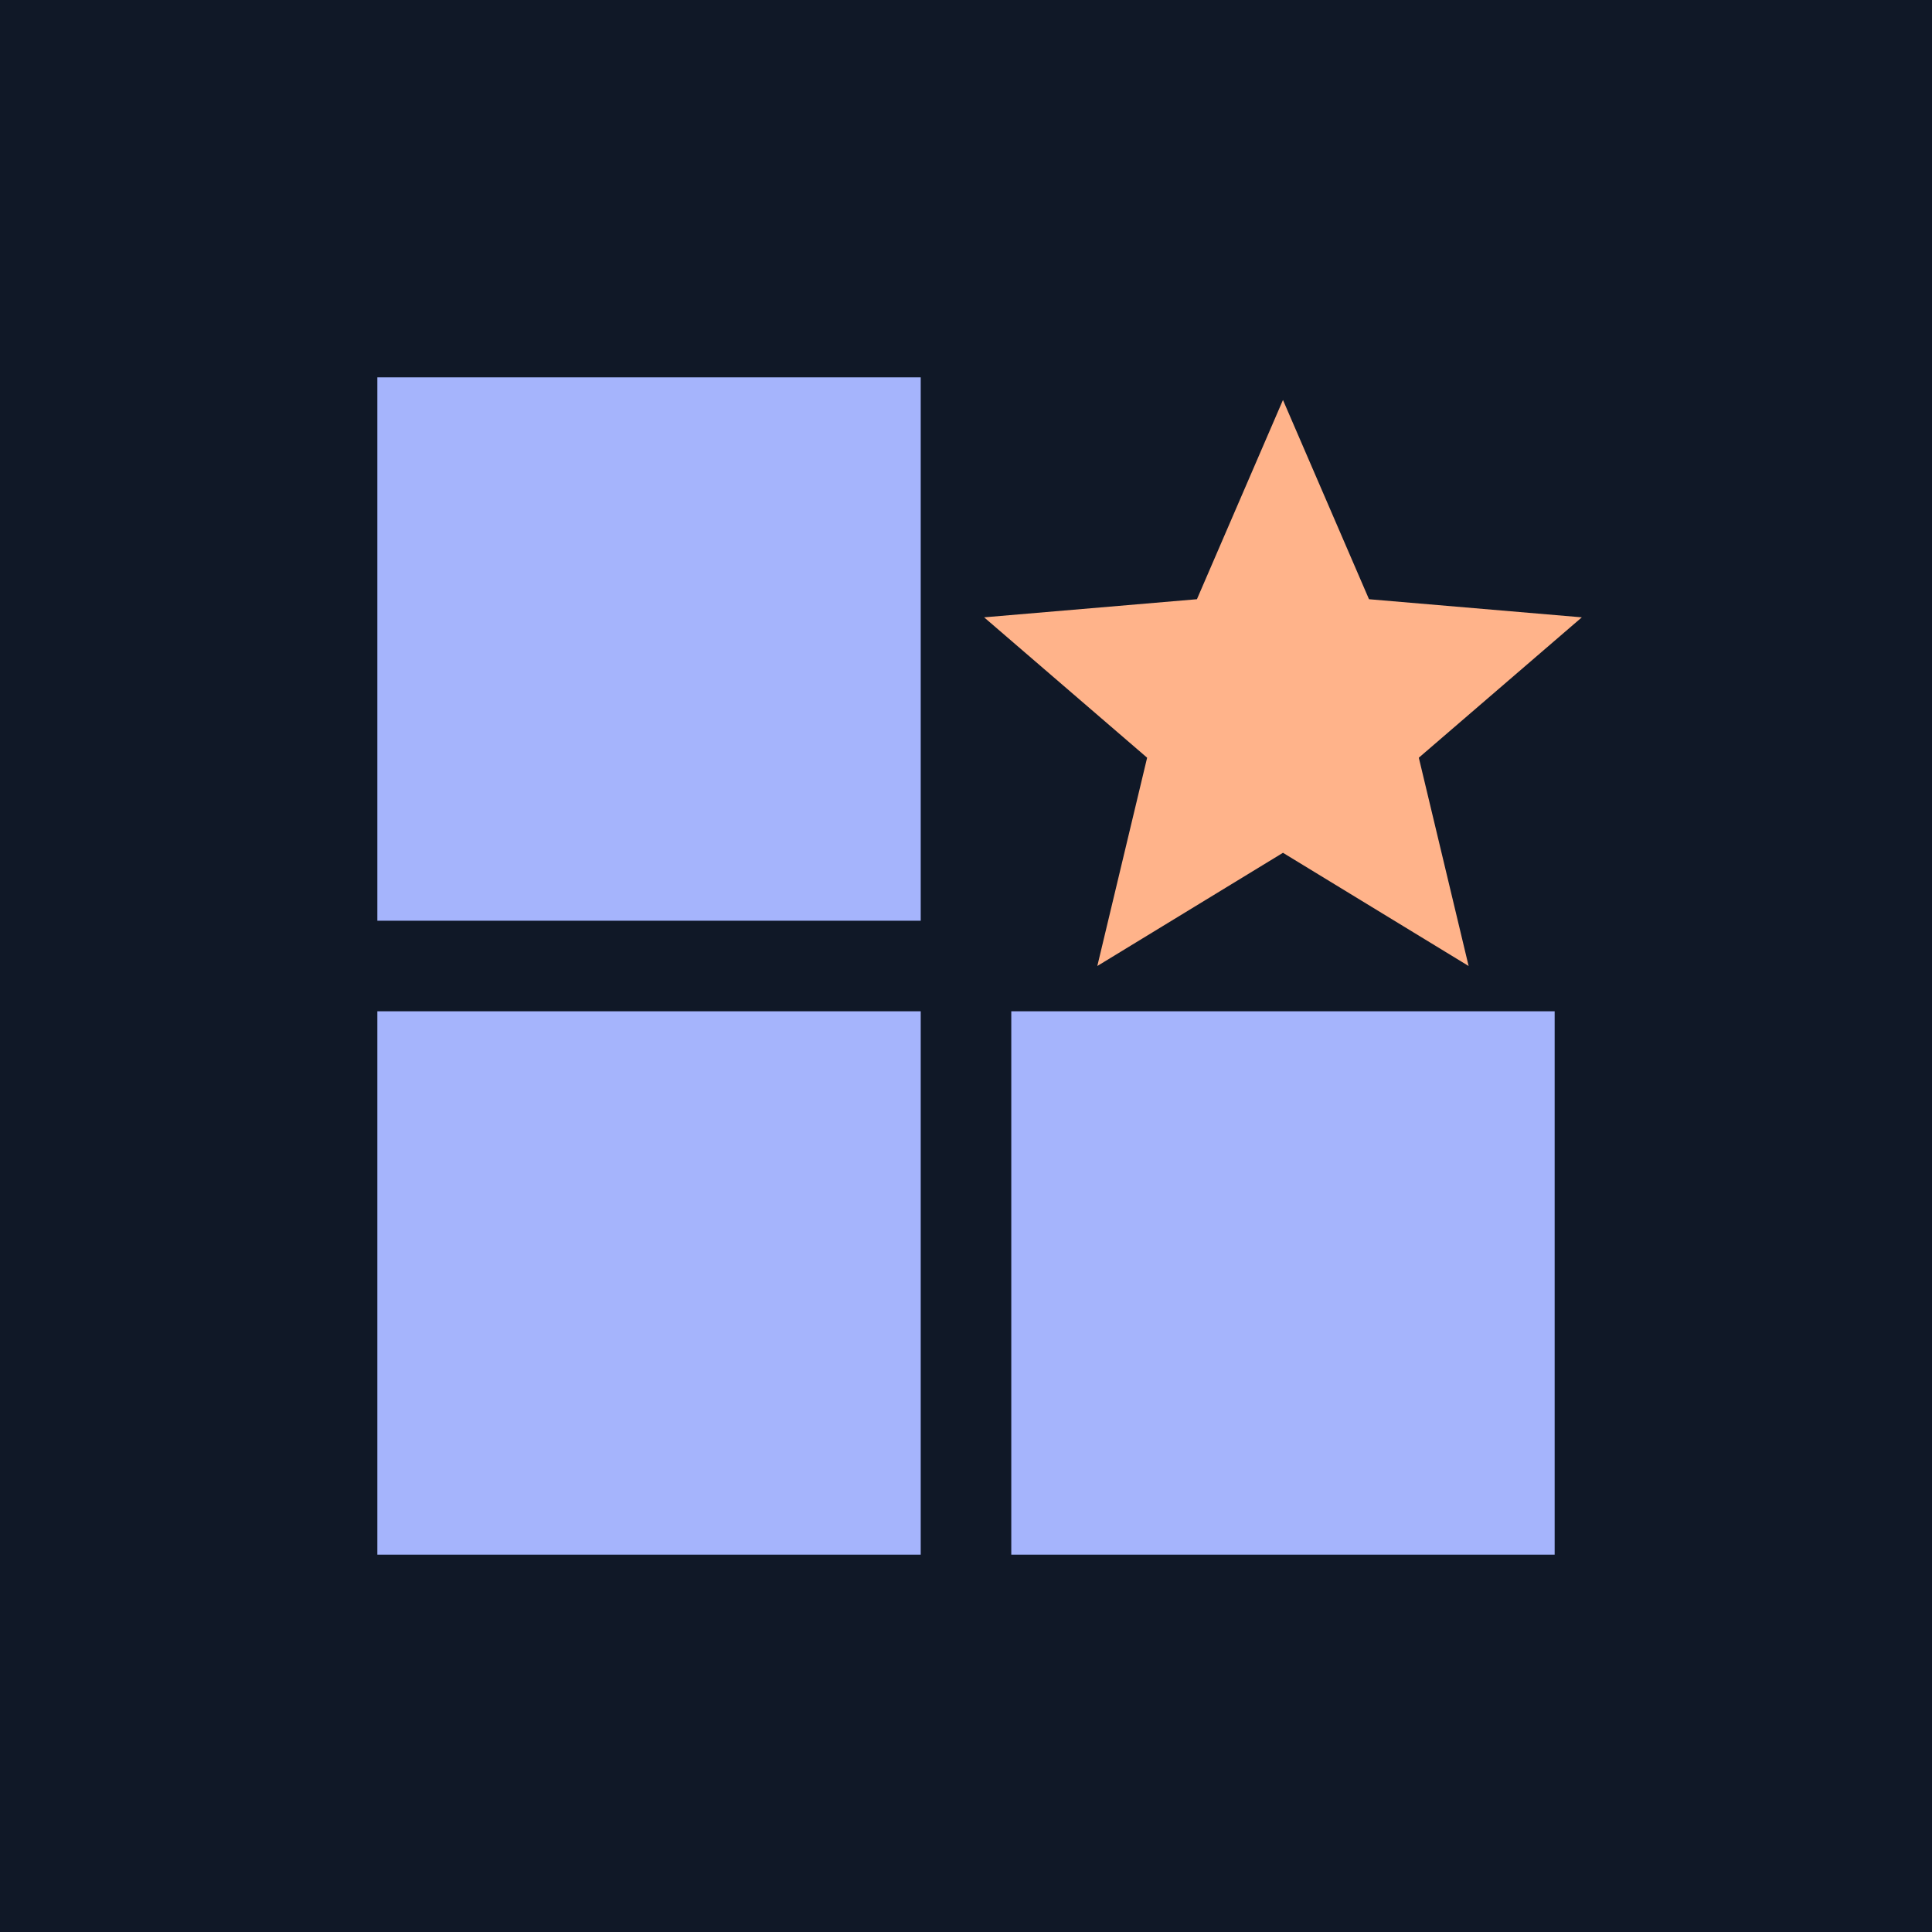
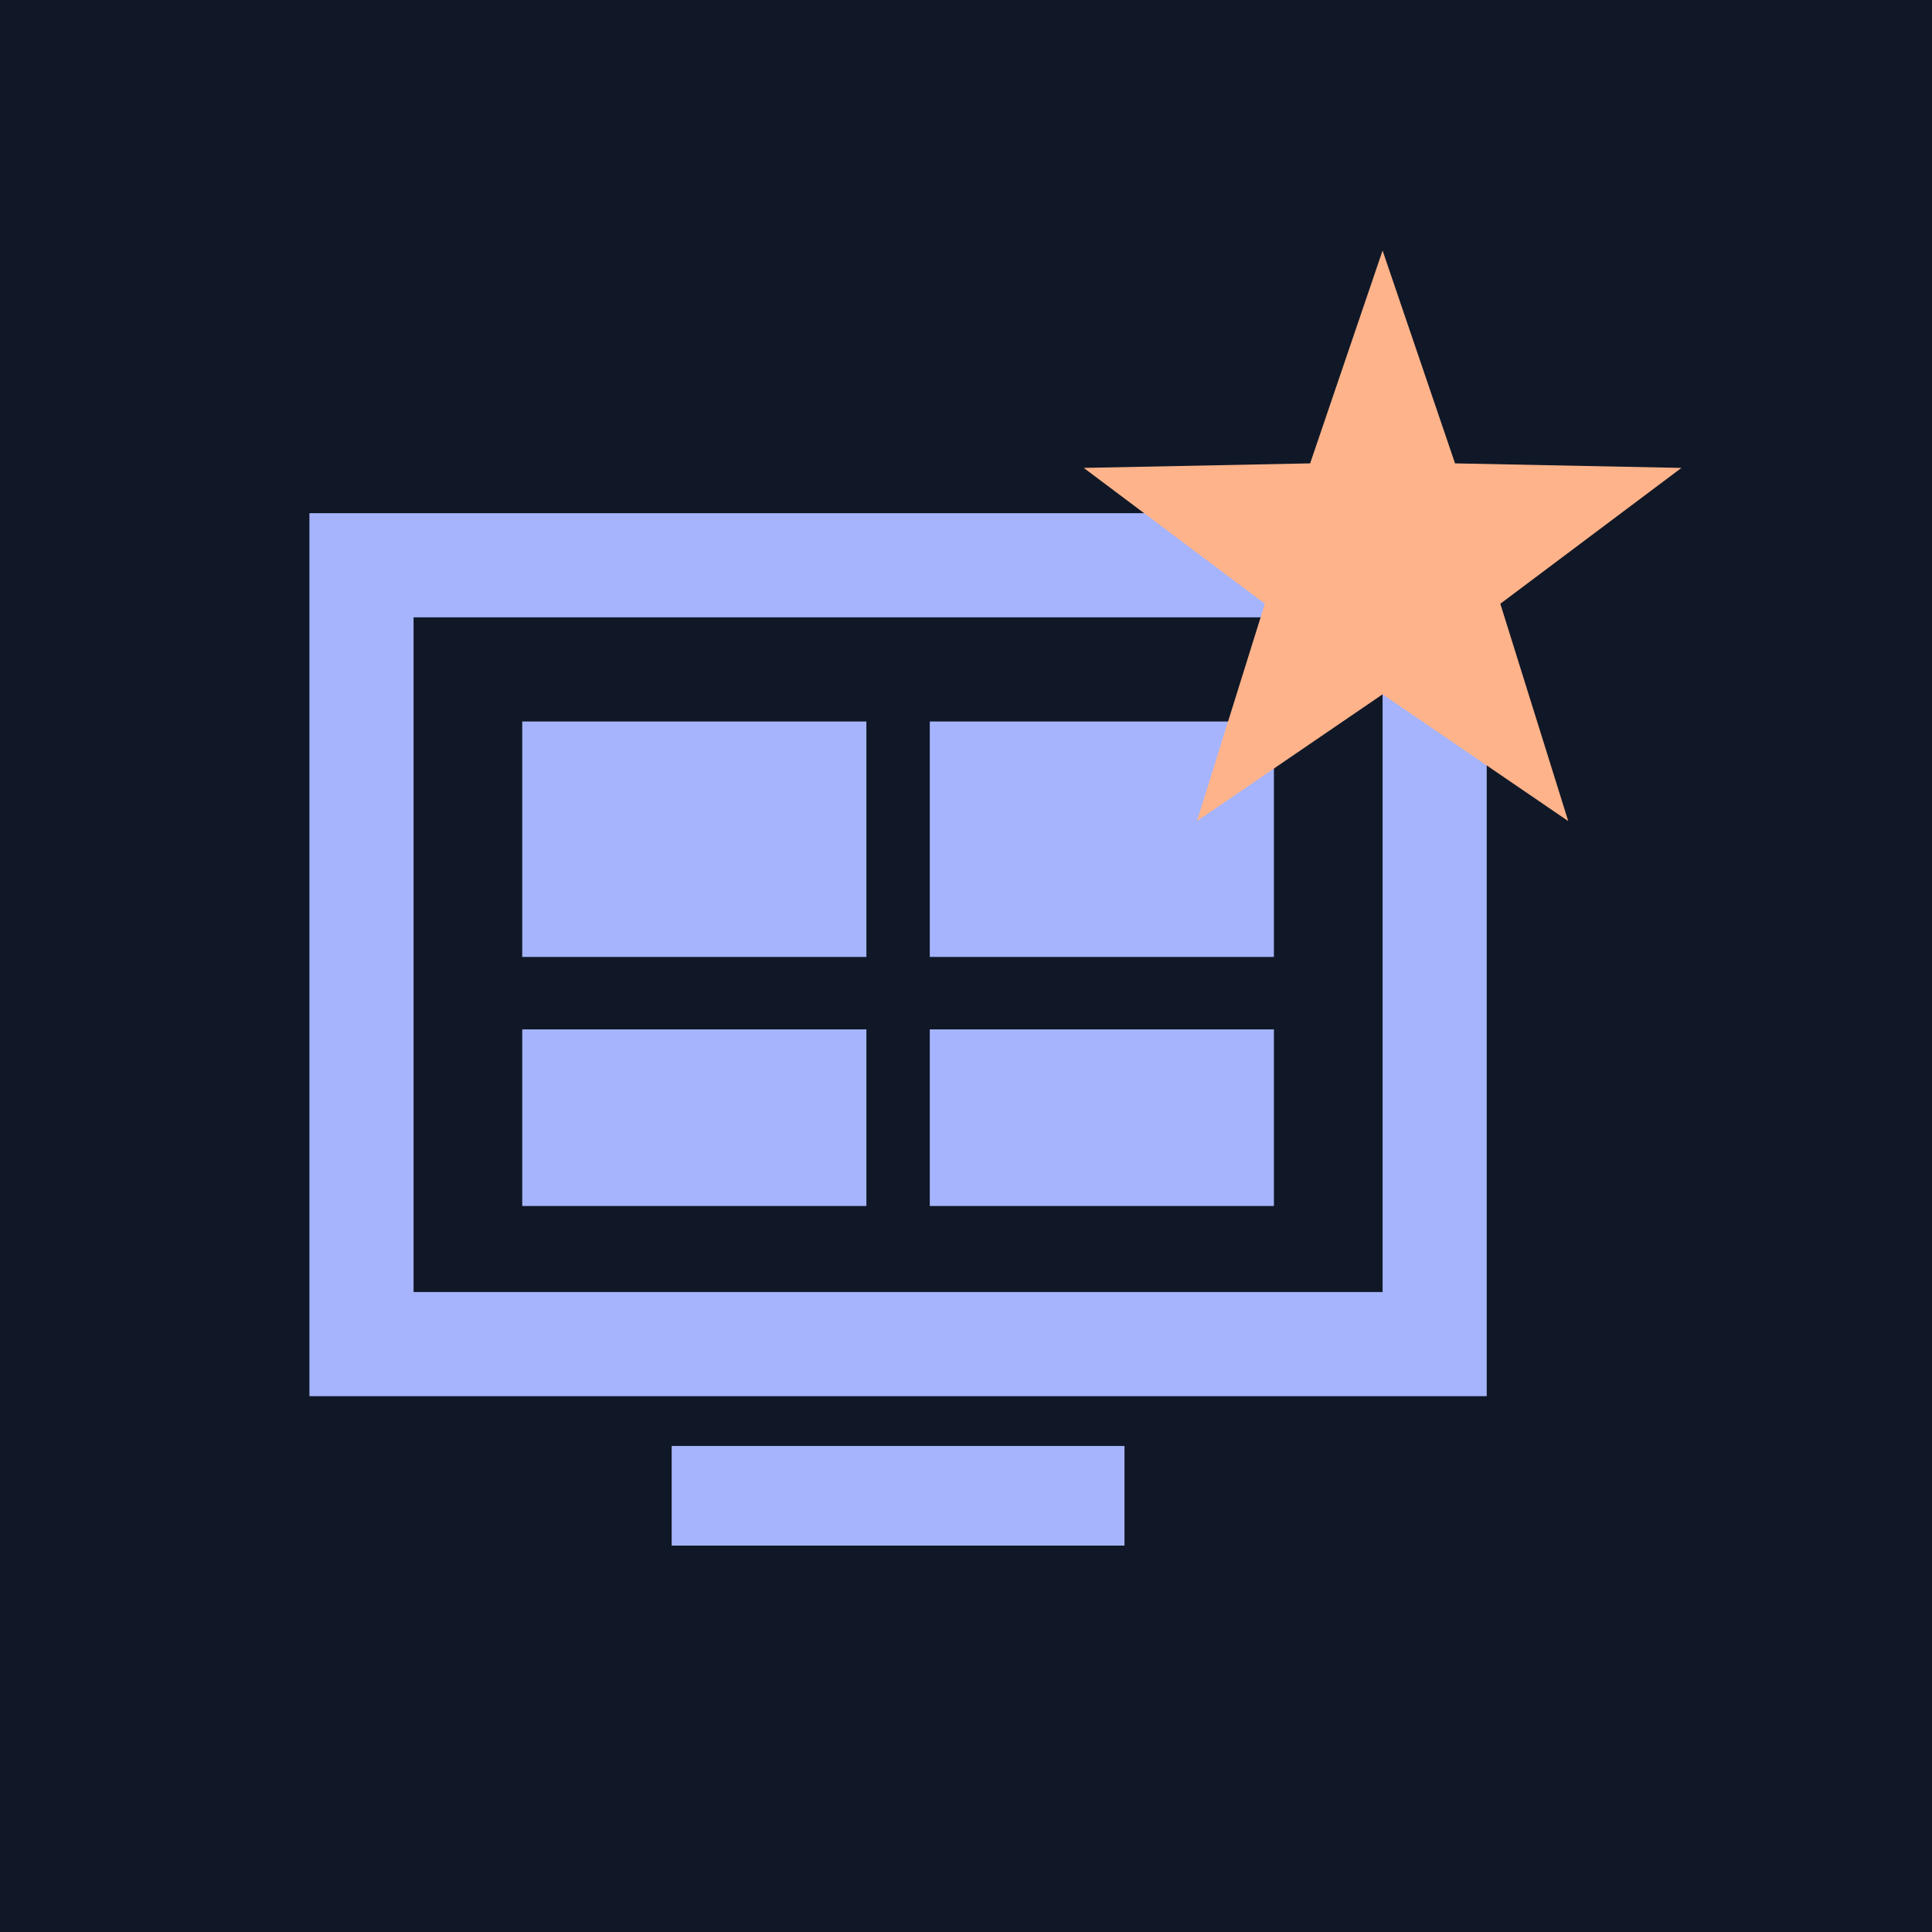
<svg xmlns="http://www.w3.org/2000/svg" viewBox="0 0 32 32">
+   <style>.t{fill:#a5b4fc}.s{fill:#ffb38a}</style>
  <rect width="32" height="32" fill="#101827" />
  <g transform="translate(4 4) scale(0.75)">
-     <rect x="3" y="3" width="12" height="12" fill="#a5b4fc" />
-     <rect x="3" y="17" width="12" height="12" fill="#a5b4fc" />
-     <rect x="17" y="17" width="12" height="12" fill="#a5b4fc" />
-     <path d="M23 3.5l1.9 4.4 4.7.4-3.6 3.1 1.1 4.6-4.1-2.5-4.1 2.5 1.1-4.6-3.6-3.1 4.7-.4Z" fill="#ffb38a" />
+     <path fill-rule="evenodd" class="t" d="M1.5 6h26v19.5h-26z M3.8 8.3v14.9h21.4V8.3z" />
+     <path class="t" d="M9.5 26.6h10v2.2h-10z" />
+     <path class="t" d="M6.2 10.6h7.6v5.2H6.2z M15.2 10.6h7.6v5.2h-7.6z M6.2 17.4h7.6v3.9H6.2z M15.2 17.4h7.6v3.9h-7.6z" />
+     <path class="s" d="M25.2 0.2L26.8 4.9L31.8 5.0L27.8 8.0L29.3 12.8L25.2 10.0L21.1 12.8L22.6 8.0L18.6 5.0L23.6 4.9Z" />
  </g>
</svg>
